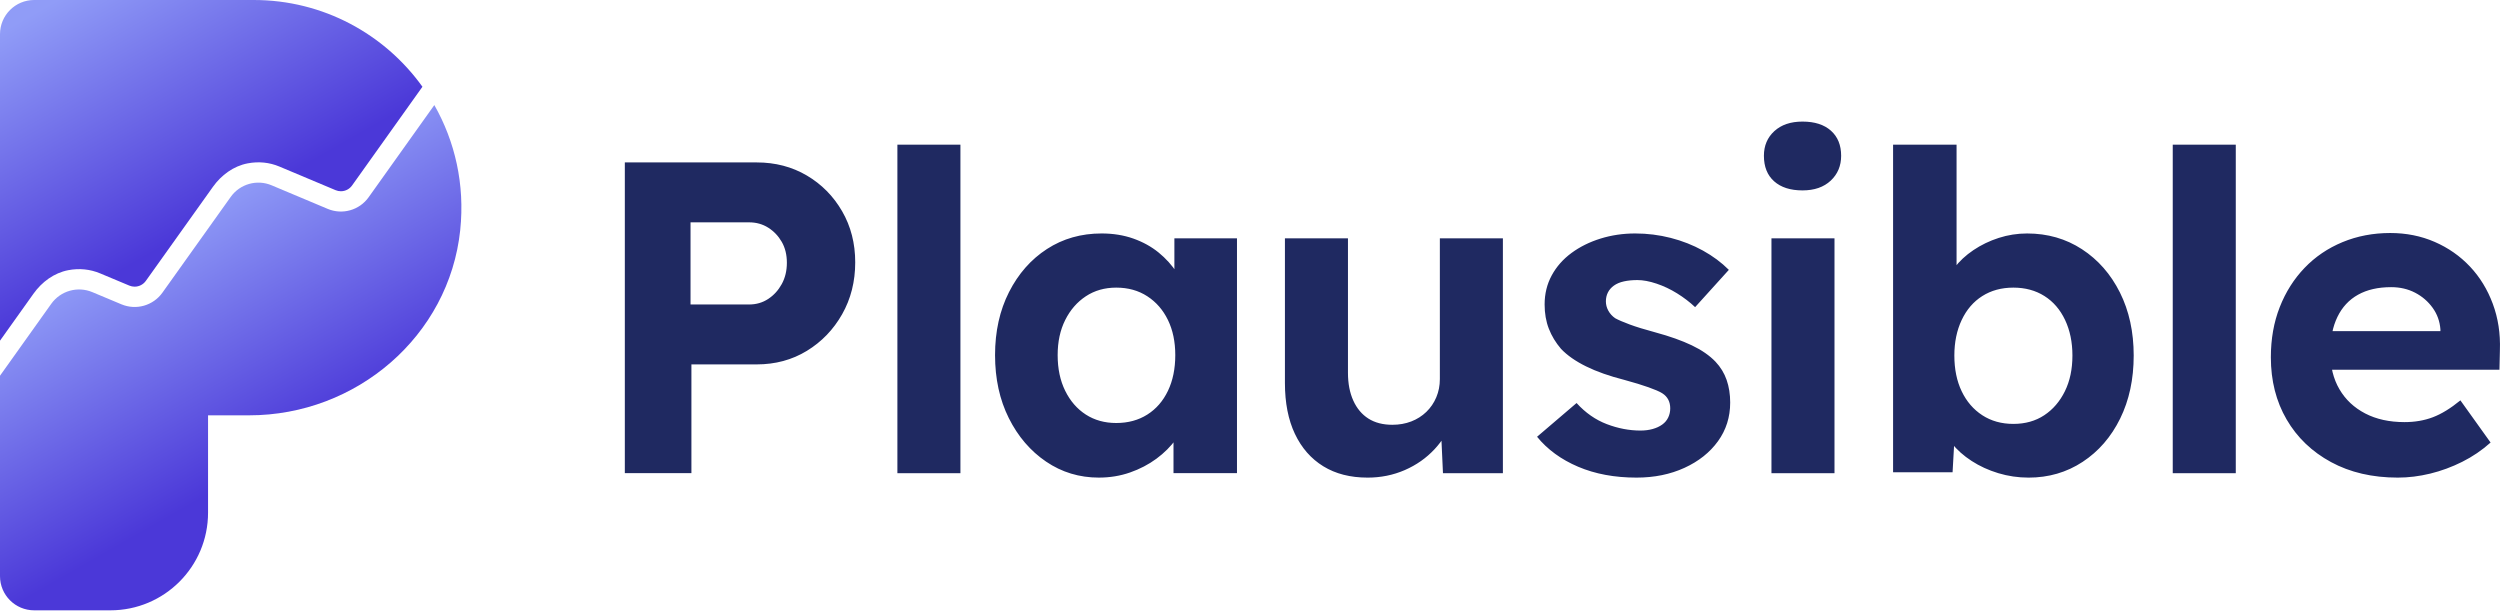
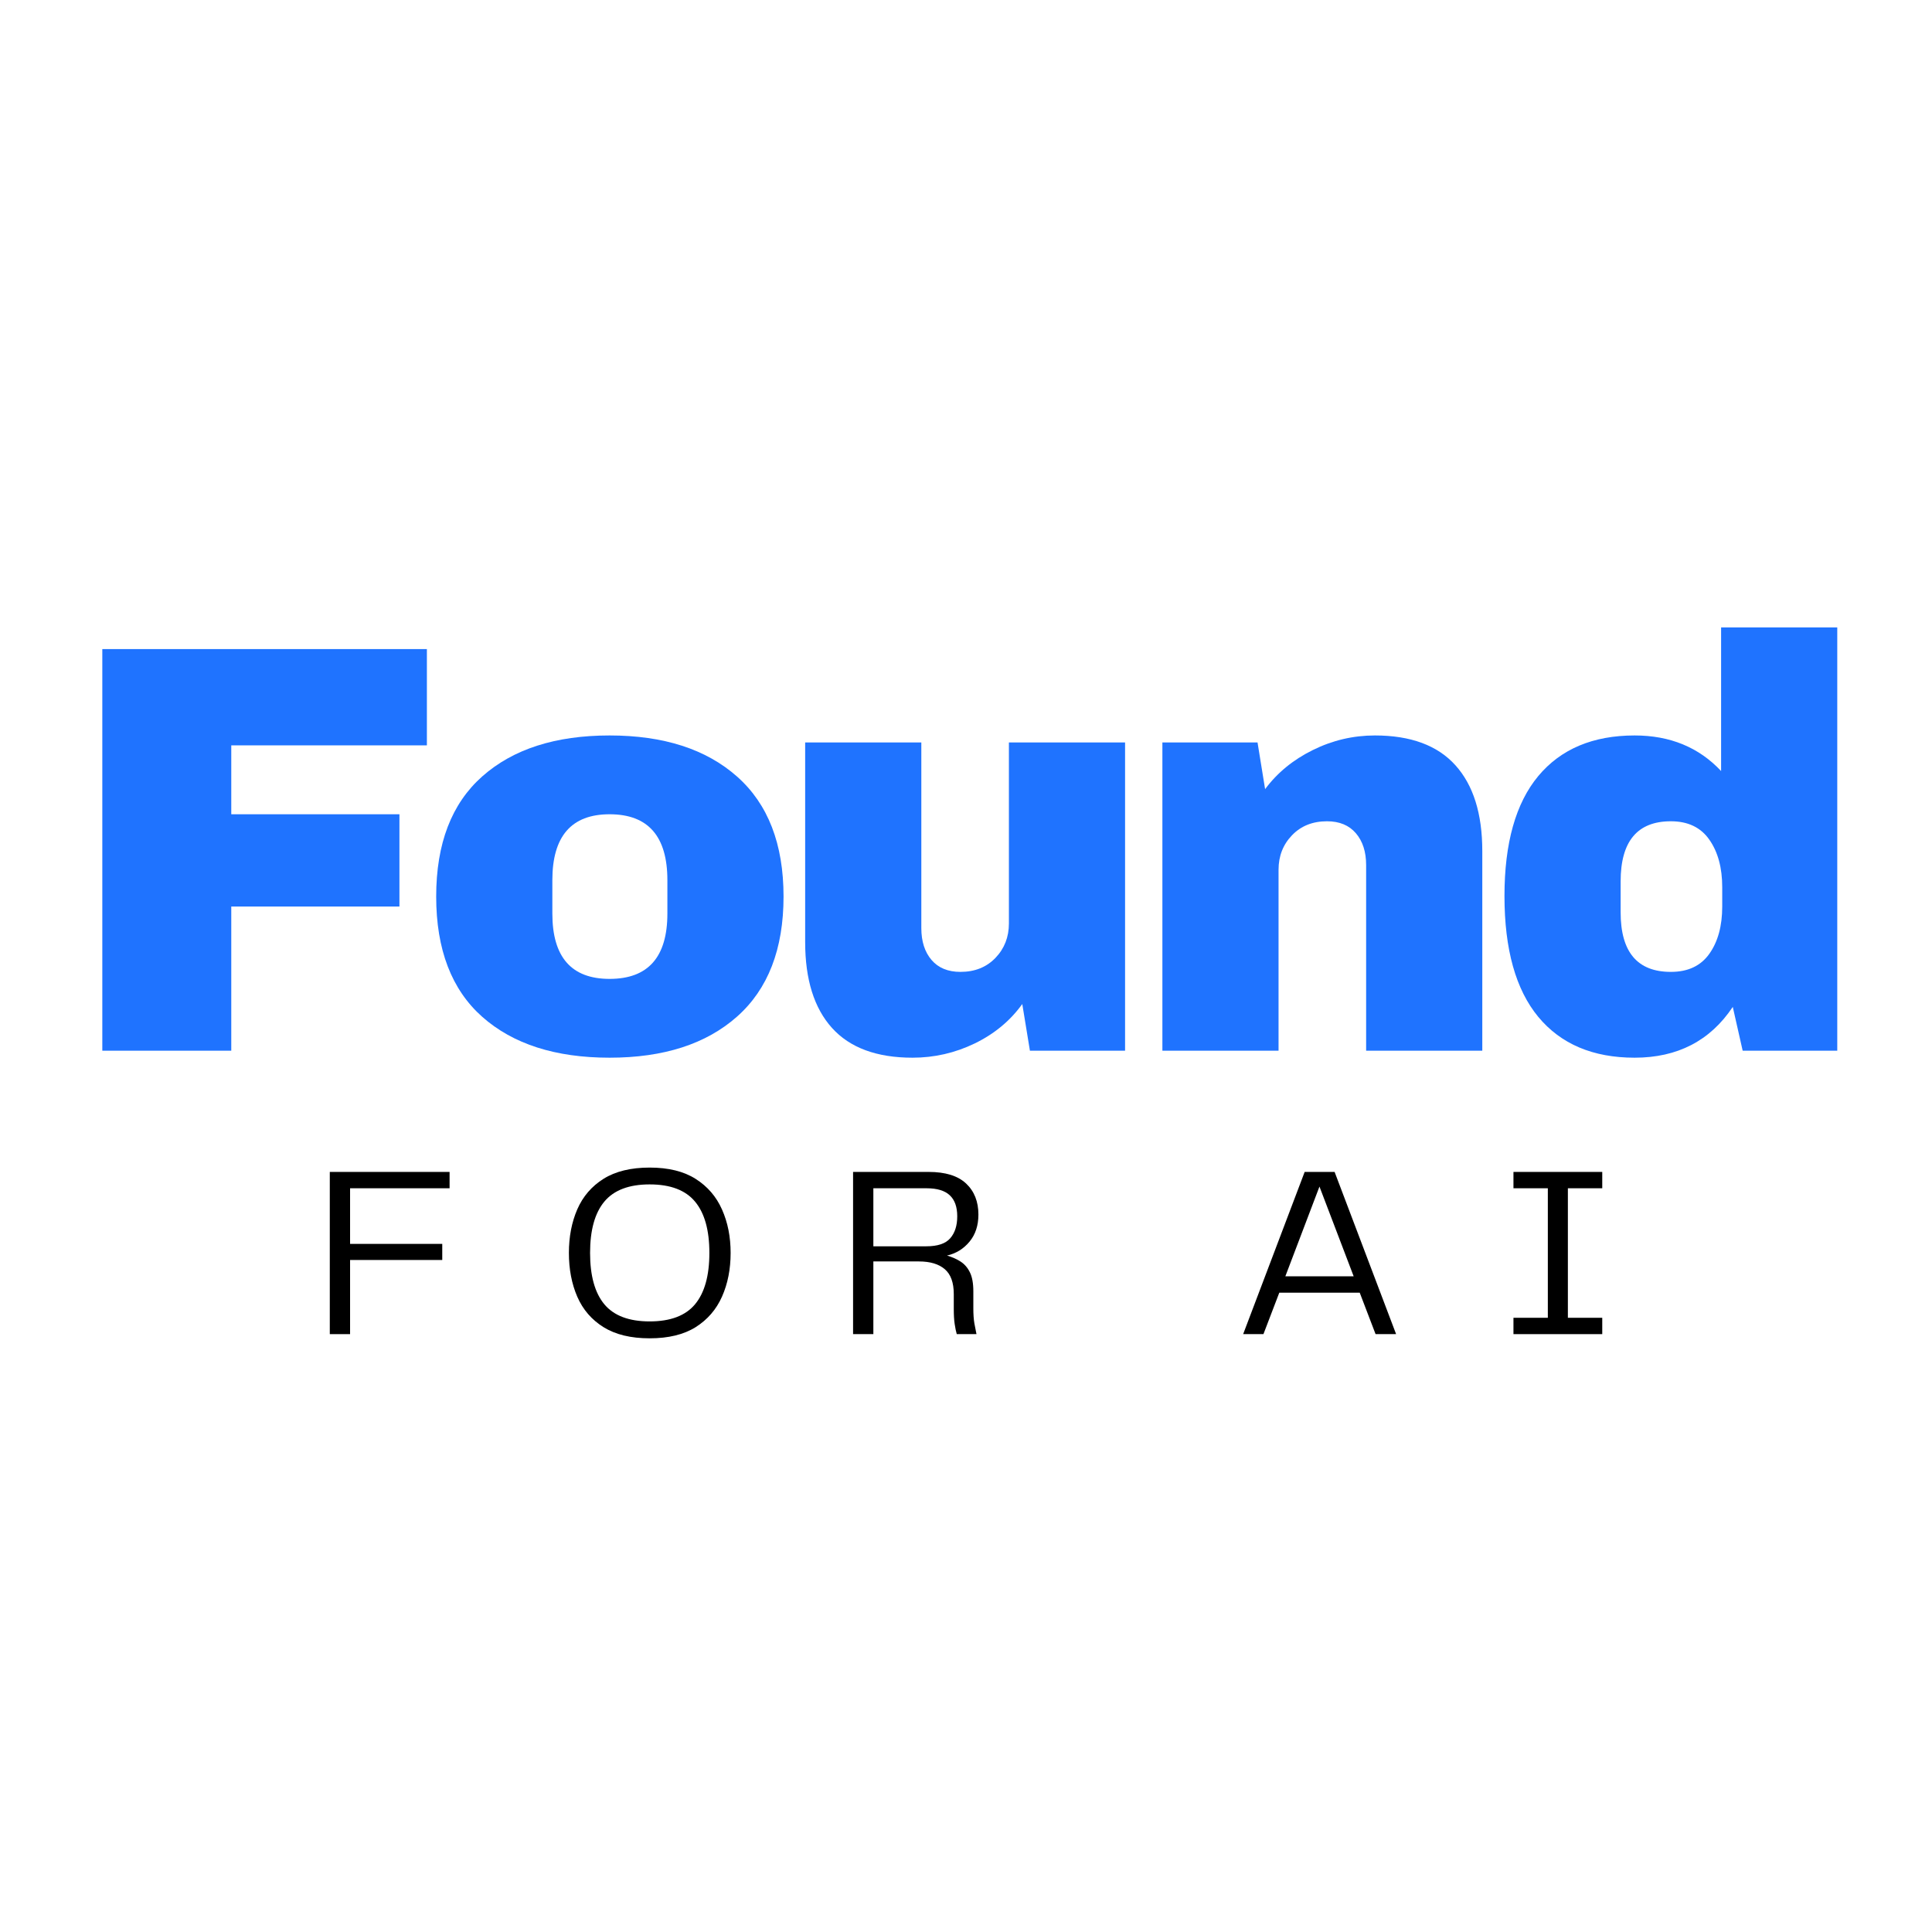
- <svg xmlns="http://www.w3.org/2000/svg" xmlns:xlink="http://www.w3.org/1999/xlink" id="Layer_2" viewBox="0 0 245.771 60">
+ <svg xmlns="http://www.w3.org/2000/svg" width="500" zoomAndPan="magnify" viewBox="0 0 375 375" height="500" preserveAspectRatio="xMidYMid meet" version="1.0">
  <defs>
-     <style>.cls-1{fill:url(#New_Gradient_Swatch_1);}.cls-1,.cls-2,.cls-3{stroke-width:0px;}.cls-2{fill:url(#New_Gradient_Swatch_1-2);}.cls-3{fill:#1f2961;}</style>
-     <linearGradient id="New_Gradient_Swatch_1" x1="14.841" y1="22.544" x2="27.473" y2="44.649" gradientUnits="userSpaceOnUse">
-       <stop offset="0" stop-color="#909cf7" />
-       <stop offset="1" stop-color="#4b38d8" />
-     </linearGradient>
-     <linearGradient id="New_Gradient_Swatch_1-2" x1="7.984" y1="-1.358" x2="21.001" y2="21.422" xlink:href="#New_Gradient_Swatch_1" />
+     <g />
+     <clipPath id="56554ee00d">
+       <rect x="0" width="274" y="0" height="46" />
+     </clipPath>
  </defs>
-   <g id="Plausible_-_Branding">
-     <g id="Gradient_Logo_-_Purple_Gradient_on_White">
-       <path id="Wordmark_-_Black" class="cls-3" d="M61.426,46.517V15.968h12.961c1.833,0,3.476.429,4.932,1.287,1.455.859,2.611,2.029,3.469,3.513.858,1.484,1.287,3.157,1.287,5.019,0,1.891-.429,3.594-1.287,5.106-.859,1.513-2.015,2.713-3.469,3.6-1.455.888-3.099,1.331-4.932,1.331h-6.415v10.692h-6.546ZM67.885,29.933h5.761c.698,0,1.323-.181,1.877-.546.552-.363.996-.851,1.331-1.462.334-.611.502-1.309.502-2.095s-.168-1.468-.502-2.051c-.335-.582-.779-1.047-1.331-1.397-.553-.349-1.179-.524-1.877-.524h-5.761v8.074ZM88.221,46.517V14.223h6.197v32.294h-6.197ZM108.034,46.953c-1.92,0-3.652-.524-5.193-1.571-1.543-1.047-2.765-2.473-3.666-4.277-.902-1.804-1.353-3.869-1.353-6.197,0-2.327.459-4.393,1.375-6.197.917-1.804,2.16-3.214,3.731-4.233,1.571-1.018,3.361-1.527,5.368-1.527,1.135,0,2.174.168,3.12.502.945.335,1.774.793,2.487,1.374.713.582,1.316,1.251,1.811,2.007.494.757.844,1.571,1.047,2.444l-1.309-.218v-5.63h6.154v23.086h-6.241v-5.543l1.396-.131c-.233.815-.611,1.586-1.135,2.313-.524.727-1.171,1.374-1.942,1.942-.771.567-1.636,1.018-2.596,1.353-.96.334-1.979.502-3.055.502ZM109.736,41.585c1.164,0,2.182-.276,3.055-.829.873-.553,1.549-1.331,2.029-2.335.48-1.004.72-2.175.72-3.513,0-1.309-.24-2.458-.72-3.447-.48-.989-1.157-1.768-2.029-2.335-.873-.568-1.891-.851-3.055-.851-1.135,0-2.131.284-2.989.851-.859.567-1.535,1.346-2.029,2.335-.495.989-.742,2.138-.742,3.447,0,1.339.247,2.51.742,3.513.495,1.004,1.171,1.782,2.029,2.335.858.553,1.855.829,2.989.829ZM134.436,46.953c-1.687,0-3.135-.371-4.342-1.113-1.208-.742-2.138-1.804-2.793-3.186-.655-1.382-.982-3.048-.982-4.997v-14.227h6.197v13.223c0,1.047.175,1.957.524,2.728.349.771.844,1.36,1.484,1.768.64.407,1.425.611,2.356.611.669,0,1.287-.109,1.855-.327.567-.218,1.061-.531,1.484-.938.421-.407.749-.887.982-1.44.233-.552.349-1.149.349-1.789v-13.834h6.197v23.086h-5.891l-.218-4.757,1.135-.524c-.349,1.077-.931,2.051-1.745,2.924-.815.873-1.789,1.557-2.924,2.051-1.135.494-2.356.742-3.666.742ZM160.882,46.953c-2.153,0-4.066-.357-5.739-1.069-1.673-.713-3.019-1.695-4.037-2.946l3.884-3.317c.873.96,1.862,1.651,2.968,2.073,1.105.422,2.211.633,3.316.633.436,0,.836-.051,1.2-.153.363-.102.676-.247.938-.436.262-.189.458-.421.589-.698.131-.276.197-.574.197-.895,0-.64-.254-1.148-.785-1.484-.287-.182-.742-.371-1.353-.589s-1.396-.458-2.356-.72c-1.484-.378-2.743-.821-3.775-1.331-1.033-.508-1.855-1.083-2.466-1.724-.524-.611-.924-1.272-1.2-1.985-.277-.713-.414-1.506-.414-2.379,0-1.047.233-2.0.698-2.858.465-.858,1.113-1.593,1.942-2.204s1.782-1.083,2.859-1.418c1.076-.334,2.211-.502,3.404-.502,1.193,0,2.356.146,3.491.436,1.135.291,2.189.706,3.164,1.244.975.539,1.826,1.171,2.553,1.898l-3.316,3.666c-.524-.495-1.113-.945-1.768-1.353-.655-.407-1.331-.727-2.029-.96-.698-.233-1.324-.349-1.876-.349-.495,0-.938.044-1.331.131-.393.087-.72.226-.982.415-.262.19-.458.414-.589.676-.131.262-.197.553-.197.873,0,.32.08.626.24.916.16.291.385.539.677.742.32.175.792.378,1.418.611.625.233,1.476.495,2.553.785,1.396.379,2.582.801,3.557,1.266.974.466,1.752,1.004,2.335,1.615.494.524.858,1.121,1.091,1.789.233.67.349,1.412.349,2.226,0,1.426-.4,2.692-1.2,3.797-.801,1.106-1.898,1.979-3.295,2.618s-2.967.96-4.713.96ZM177.204,18.718c-1.193,0-2.124-.298-2.793-.895-.67-.596-1.004-1.433-1.004-2.51,0-.989.342-1.796,1.025-2.422.683-.625,1.607-.938,2.771-.938,1.193,0,2.124.299,2.793.895.669.597,1.004,1.419,1.004,2.466,0,.989-.342,1.804-1.025,2.444-.684.64-1.608.96-2.771.96ZM174.149,46.517v-23.086h6.197v23.086h-6.197ZM199.417,46.953c-1.019,0-2.007-.146-2.968-.436-.96-.291-1.833-.691-2.618-1.2-.785-.508-1.44-1.091-1.964-1.745-.524-.655-.859-1.331-1.004-2.029l1.396-.524-.305,5.411h-5.848V14.223h6.241v14.619l-1.222-.48c.175-.698.508-1.375,1.004-2.029.494-.654,1.119-1.236,1.877-1.745.756-.509,1.585-.909,2.487-1.2.902-.29,1.833-.436,2.793-.436,2.007,0,3.804.517,5.39,1.549,1.585,1.033,2.829,2.452,3.731,4.255.902,1.804,1.353,3.87,1.353,6.197,0,2.328-.444,4.393-1.331,6.197-.888,1.804-2.117,3.222-3.688,4.255-1.571,1.033-3.346,1.549-5.324,1.549ZM197.933,41.673c1.163,0,2.175-.284,3.033-.851.858-.568,1.534-1.353,2.029-2.357.495-1.004.742-2.174.742-3.513,0-1.309-.24-2.473-.72-3.491-.48-1.018-1.156-1.804-2.029-2.357-.873-.552-1.892-.829-3.055-.829-1.164,0-2.182.277-3.055.829-.873.553-1.549,1.339-2.029,2.357-.48,1.018-.72,2.182-.72,3.491,0,1.339.24,2.509.72,3.513.48,1.004,1.157,1.789,2.029,2.357.873.567,1.891.851,3.055.851ZM213.599,46.517V14.223h6.197v32.294h-6.197ZM235.725,46.953c-2.502,0-4.691-.509-6.568-1.528-1.876-1.018-3.332-2.415-4.364-4.189-1.033-1.774-1.549-3.811-1.549-6.11,0-1.804.291-3.448.873-4.931.582-1.484,1.396-2.771,2.444-3.862,1.047-1.091,2.291-1.934,3.731-2.531,1.44-.596,3.004-.895,4.691-.895,1.571,0,3.026.291,4.364.873,1.338.582,2.494,1.389,3.469,2.422.974,1.033,1.724,2.255,2.247,3.666.524,1.412.756,2.931.698,4.56l-.044,1.92h-18.547l-1.004-3.797h14.445l-.698.785v-.96c-.059-.785-.313-1.491-.764-2.117-.452-.625-1.025-1.12-1.724-1.484-.698-.363-1.484-.545-2.356-.545-1.281,0-2.364.247-3.251.742-.888.495-1.564,1.222-2.029,2.182-.466.96-.698,2.124-.698,3.491,0,1.396.298,2.604.895,3.622.596,1.019,1.44,1.811,2.531,2.379,1.091.567,2.379.851,3.862.851,1.018,0,1.949-.159,2.793-.48.844-.32,1.746-.873,2.706-1.658l2.967,4.146c-.844.757-1.775,1.389-2.793,1.898-1.019.509-2.066.895-3.142,1.157-1.077.262-2.139.393-3.186.393Z" />
-       <g id="Symbol_-_Purple_Gradient">
-         <path class="cls-1" d="M45.246,22.603c-1.091,10.456-10.233,18.227-20.745,18.227h-4.048v9.57c0,5.302-4.298,9.6-9.6,9.6H3.36c-1.856,0-3.36-1.504-3.36-3.36v-19.703l5.038-7.069c.912-1.279,2.588-1.757,4.037-1.15l2.866,1.2c1.444.605,3.115.129,4.025-1.146l6.717-9.417c.907-1.272,2.574-1.745,4.014-1.14l5.52,2.32c1.443.607,3.114.132,4.022-1.143l6.459-9.063c2.025,3.56,3.015,7.789,2.547,12.271Z" />
-         <path class="cls-2" d="M3.292,28.873c.823-1.155,2.021-2.043,3.414-2.311,1.086-.209,2.157-.099,3.147.316l2.865,1.2c.165.069.339.104.516.104.437,0,.849-.212,1.103-.568l6.594-9.245c.823-1.154,2.02-2.041,3.412-2.308,1.082-.208,2.146-.099,3.128.314l5.52,2.32c.167.07.342.106.521.106.435,0,.846-.211,1.098-.565l6.919-9.708C37.827,3.364,31.78,0,24.945,0H3.36C1.504,0,0,1.504 0,3.36v30.132l3.292-4.619Z" />
+   <g fill="#1f73ff" fill-opacity="1">
+     <g transform="translate(11.4681, 203.9397)">
+       <g>
+         <path d="M 8.391 -77.953 L 71.391 -77.953 L 71.391 -59.266 L 33.422 -59.266 L 33.422 -45.891 L 66.062 -45.891 L 66.062 -27.984 L 33.422 -27.984 L 33.422 0 L 8.391 0 Z M 8.391 -77.953 " />
+       </g>
+     </g>
+   </g>
+   <g fill="#1f73ff" fill-opacity="1">
+     <g transform="translate(80.58594, 203.9397)">
+       <g>
+         <path d="M 37.734 -61.188 C 48.234 -61.188 56.484 -58.523 62.484 -53.203 C 68.492 -47.879 71.5 -40.117 71.5 -29.922 C 71.5 -19.723 68.492 -11.957 62.484 -6.625 C 56.484 -1.301 48.234 1.359 37.734 1.359 C 27.234 1.359 19 -1.281 13.031 -6.562 C 7.062 -11.852 4.078 -19.641 4.078 -29.922 C 4.078 -40.191 7.062 -47.969 13.031 -53.25 C 19 -58.539 27.234 -61.188 37.734 -61.188 Z M 37.734 -45.891 C 30.328 -45.891 26.625 -41.625 26.625 -33.094 L 26.625 -26.625 C 26.625 -18.164 30.328 -13.938 37.734 -13.938 C 45.211 -13.938 48.953 -18.164 48.953 -26.625 L 48.953 -33.094 C 48.953 -41.625 45.211 -45.891 37.734 -45.891 Z M 37.734 -45.891 " />
+       </g>
+     </g>
+   </g>
+   <g fill="#1f73ff" fill-opacity="1">
+     <g transform="translate(149.7038, 203.9397)">
+       <g>
+         <path d="M 50.203 0 L 48.719 -9.062 C 46.383 -5.812 43.305 -3.258 39.484 -1.406 C 35.672 0.438 31.648 1.359 27.422 1.359 C 20.473 1.359 15.258 -0.566 11.781 -4.422 C 8.312 -8.273 6.578 -13.828 6.578 -21.078 L 6.578 -59.828 L 29.125 -59.828 L 29.125 -23.797 C 29.125 -21.223 29.785 -19.16 31.109 -17.609 C 32.43 -16.066 34.301 -15.297 36.719 -15.297 C 39.508 -15.297 41.773 -16.203 43.516 -18.016 C 45.254 -19.828 46.125 -22.055 46.125 -24.703 L 46.125 -59.828 L 68.672 -59.828 L 68.672 0 Z M 50.203 0 " />
+       </g>
+     </g>
+   </g>
+   <g fill="#1f73ff" fill-opacity="1">
+     <g transform="translate(218.8216, 203.9397)">
+       <g>
+         <path d="M 48.047 -61.188 C 54.992 -61.188 60.203 -59.258 63.672 -55.406 C 67.148 -51.551 68.891 -46 68.891 -38.75 L 68.891 0 L 46.344 0 L 46.344 -36.031 C 46.344 -38.602 45.68 -40.66 44.359 -42.203 C 43.035 -43.754 41.164 -44.531 38.75 -44.531 C 35.957 -44.531 33.691 -43.625 31.953 -41.812 C 30.211 -40 29.344 -37.77 29.344 -35.125 L 29.344 0 L 6.797 0 L 6.797 -59.828 L 25.266 -59.828 L 26.734 -50.766 C 29.078 -53.93 32.156 -56.457 35.969 -58.344 C 39.789 -60.238 43.816 -61.188 48.047 -61.188 Z M 48.047 -61.188 " />
+       </g>
+     </g>
+   </g>
+   <g fill="#1f73ff" fill-opacity="1">
+     <g transform="translate(287.9394, 203.9397)">
+       <g>
+         <path d="M 50.312 0 L 48.391 -8.5 C 44.004 -1.926 37.656 1.359 29.344 1.359 C 21.258 1.359 15.023 -1.281 10.641 -6.562 C 6.266 -11.852 4.078 -19.676 4.078 -30.031 C 4.078 -40.301 6.266 -48.062 10.641 -53.312 C 15.023 -58.562 21.258 -61.188 29.344 -61.188 C 36.219 -61.188 41.812 -58.883 46.125 -54.281 L 46.125 -82.156 L 68.672 -82.156 L 68.672 0 Z M 36.375 -44.531 C 29.875 -44.531 26.625 -40.641 26.625 -32.859 L 26.625 -26.859 C 26.625 -19.148 29.875 -15.297 36.375 -15.297 C 39.695 -15.297 42.188 -16.469 43.844 -18.812 C 45.508 -21.156 46.344 -24.211 46.344 -27.984 L 46.344 -31.734 C 46.344 -35.504 45.508 -38.578 43.844 -40.953 C 42.188 -43.336 39.695 -44.531 36.375 -44.531 Z M 36.375 -44.531 " />
+       </g>
+     </g>
+   </g>
+   <g transform="matrix(1, 0, 0, 1, 59, 223)">
+     <g clip-path="url(#56554ee00d)">
+       <g fill="#000000" fill-opacity="1">
+         <g transform="translate(1.794406, 35.95377)">
+           <g>
+             <path d="M 26.469 -28.312 L 7.156 -28.312 L 7.156 -17.516 L 25.047 -17.516 L 25.047 -14.391 L 7.156 -14.391 L 7.156 0 L 3.219 0 L 3.219 -31.484 L 26.469 -31.484 Z M 26.469 -28.312 " />
+           </g>
+         </g>
+       </g>
+       <g fill="#000000" fill-opacity="1">
+         <g transform="translate(48.81406, 35.95377)">
+           <g>
+             <path d="M 18.281 0.812 C 14.645 0.812 11.664 0.094 9.344 -1.344 C 7.031 -2.781 5.328 -4.754 4.234 -7.266 C 3.148 -9.773 2.609 -12.609 2.609 -15.766 C 2.609 -18.891 3.148 -21.707 4.234 -24.219 C 5.328 -26.727 7.031 -28.707 9.344 -30.156 C 11.664 -31.602 14.645 -32.328 18.281 -32.328 C 21.938 -32.328 24.914 -31.594 27.219 -30.125 C 29.52 -28.664 31.223 -26.688 32.328 -24.188 C 33.441 -21.695 34 -18.891 34 -15.766 C 34 -12.609 33.441 -9.781 32.328 -7.281 C 31.223 -4.789 29.52 -2.816 27.219 -1.359 C 24.914 0.086 21.938 0.812 18.281 0.812 Z M 6.719 -15.766 C 6.719 -11.348 7.641 -8.023 9.484 -5.797 C 11.336 -3.578 14.27 -2.469 18.281 -2.469 C 22.312 -2.469 25.25 -3.578 27.094 -5.797 C 28.945 -8.023 29.875 -11.348 29.875 -15.766 C 29.875 -20.18 28.945 -23.5 27.094 -25.719 C 25.25 -27.945 22.312 -29.062 18.281 -29.062 C 14.27 -29.062 11.336 -27.945 9.484 -25.719 C 7.641 -23.5 6.719 -20.18 6.719 -15.766 Z M 6.719 -15.766 " />
+           </g>
+         </g>
+       </g>
+       <g fill="#000000" fill-opacity="1">
+         <g transform="translate(103.362, 35.95377)">
+           <g>
+             <path d="M 26.562 -8.328 L 26.562 -5.016 C 26.562 -3.848 26.629 -2.867 26.766 -2.078 C 26.91 -1.297 27.047 -0.602 27.172 0 L 23.344 0 C 23.188 -0.539 23.051 -1.203 22.938 -1.984 C 22.82 -2.773 22.766 -3.738 22.766 -4.875 L 22.766 -7.766 C 22.766 -10.004 22.18 -11.617 21.016 -12.609 C 19.848 -13.609 18.176 -14.109 16 -14.109 L 7.156 -14.109 L 7.156 0 L 3.219 0 L 3.219 -31.484 L 17.891 -31.484 C 21.141 -31.484 23.562 -30.734 25.156 -29.234 C 26.75 -27.734 27.547 -25.723 27.547 -23.203 C 27.547 -21.086 26.969 -19.332 25.812 -17.938 C 24.664 -16.551 23.211 -15.656 21.453 -15.25 C 22.461 -14.957 23.344 -14.566 24.094 -14.078 C 24.852 -13.586 25.453 -12.895 25.891 -12 C 26.336 -11.102 26.562 -9.879 26.562 -8.328 Z M 17.422 -17.047 C 19.629 -17.047 21.18 -17.566 22.078 -18.609 C 22.984 -19.648 23.438 -21.066 23.438 -22.859 C 23.438 -24.691 22.953 -26.055 21.984 -26.953 C 21.023 -27.859 19.52 -28.312 17.469 -28.312 L 7.156 -28.312 L 7.156 -17.047 Z M 17.422 -17.047 " />
+           </g>
+         </g>
+       </g>
+       <g fill="#000000" fill-opacity="1">
+         <g transform="translate(151.9442, 35.95377)">
+           <g />
+         </g>
+       </g>
+       <g fill="#000000" fill-opacity="1">
+         <g transform="translate(180.5454, 35.95377)">
+           <g>
+             <path d="M 27.453 0 L 24.375 -8.047 L 8.766 -8.047 L 5.688 0 L 1.75 0 L 13.688 -31.484 L 19.5 -31.484 L 31.438 0 Z M 9.938 -11.219 L 23.203 -11.219 L 16.562 -28.641 Z M 9.938 -11.219 " />
+           </g>
+         </g>
+       </g>
+       <g fill="#000000" fill-opacity="1">
+         <g transform="translate(231.5897, 35.95377)">
+           <g>
+             <path d="M 20.406 -28.312 L 13.734 -28.312 L 13.734 -3.172 L 20.406 -3.172 L 20.406 0 L 3.172 0 L 3.172 -3.172 L 9.844 -3.172 L 9.844 -28.312 L 3.172 -28.312 L 3.172 -31.484 L 20.406 -31.484 Z M 20.406 -28.312 " />
+           </g>
+         </g>
      </g>
    </g>
  </g>
</svg>
